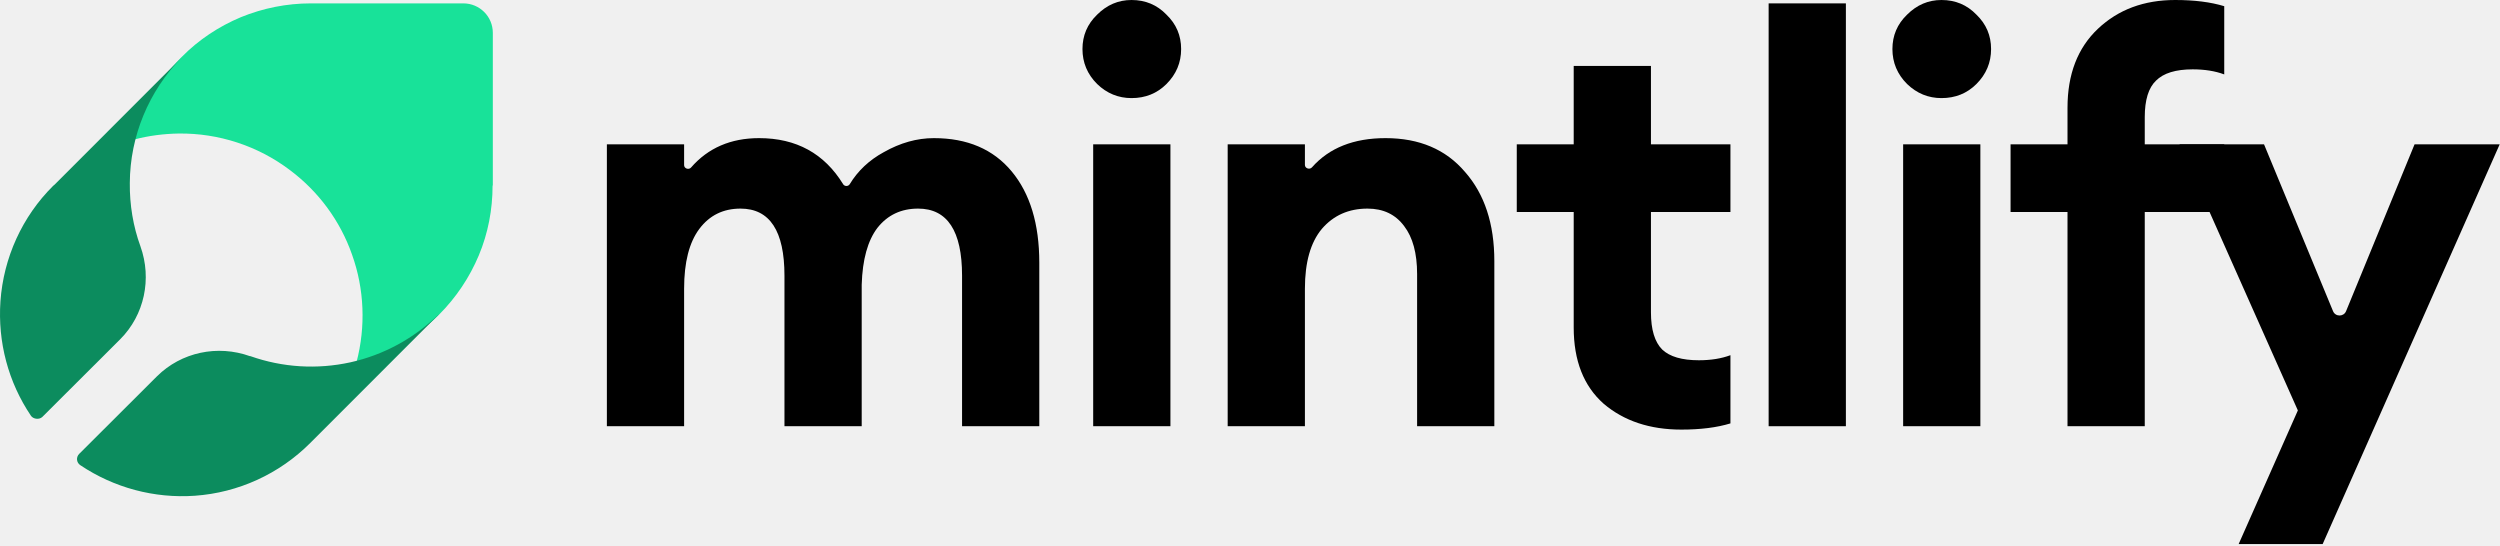
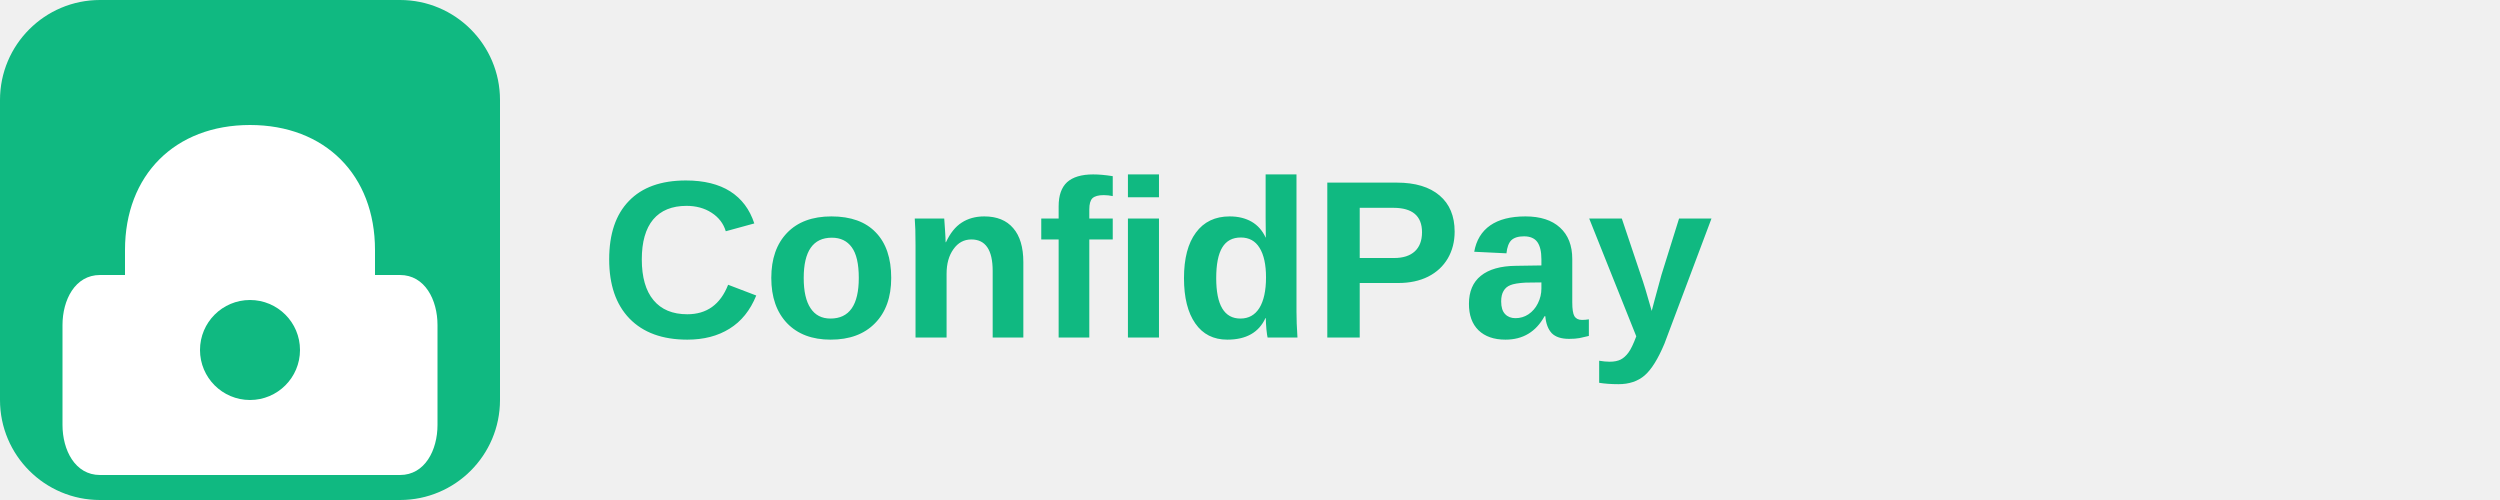
- <svg xmlns="http://www.w3.org/2000/svg" width="1682" height="367" viewBox="0 0 1682 367" fill="none">
-   <path d="M1562.69 366.037H1506.17L1546 276.14L1466.34 97.105H1523.24L1569.66 209.337C1571.28 213.26 1576.84 213.253 1578.45 209.325L1624.52 97.105H1681.79L1562.69 366.037Z" fill="black" />
-   <path d="M1391.02 286.761V142.622H1352.71V97.104H1391.02V72.449C1391.02 49.943 1397.85 32.242 1411.5 19.345C1425.16 6.448 1442.48 0 1463.47 0C1476.37 0 1487.37 1.391 1496.47 4.172V50.069C1490.4 47.793 1483.32 46.656 1475.23 46.656C1463.85 46.656 1455.63 49.184 1450.57 54.242C1445.51 59.046 1442.99 67.265 1442.99 78.897V97.104H1496.47V142.622H1442.99V286.761H1391.02Z" fill="black" />
-   <path d="M1306.22 66.001C1297.37 66.001 1289.66 62.84 1283.08 56.518C1276.51 49.943 1273.22 42.104 1273.22 33C1273.22 23.897 1276.51 16.184 1283.08 9.862C1289.66 3.287 1297.37 0 1306.22 0C1315.58 0 1323.42 3.287 1329.74 9.862C1336.31 16.184 1339.6 23.897 1339.6 33C1339.6 42.104 1336.31 49.943 1329.74 56.518C1323.42 62.84 1315.58 66.001 1306.22 66.001ZM1280.43 286.761V97.104H1332.39V286.761H1280.43Z" fill="black" />
-   <path d="M1189.94 286.761V2.276H1241.91V286.761H1189.94Z" fill="black" />
-   <path d="M1131.24 289.037C1110 289.037 1092.55 283.221 1078.89 271.588C1065.49 259.703 1058.79 242.634 1058.79 220.381V142.622H1020.48V97.104H1058.79V44.38H1110.76V97.104H1164.24V142.622H1110.76V210.14C1110.76 221.772 1113.29 230.117 1118.34 235.174C1123.4 239.979 1131.62 242.381 1143 242.381C1151.09 242.381 1158.17 241.243 1164.24 238.967V284.864C1155.14 287.646 1144.14 289.037 1131.24 289.037Z" fill="black" />
-   <path d="M825.979 286.761V97.104H877.945V110.967C877.945 113.311 881.135 114.347 882.688 112.591C894.273 99.485 910.773 92.932 932.187 92.932C954.946 92.932 972.774 100.518 985.67 115.691C998.82 130.61 1005.39 150.587 1005.39 175.622V286.761H953.429V184.346C953.429 170.438 950.521 159.691 944.704 152.105C938.888 144.265 930.67 140.346 920.049 140.346C907.405 140.346 897.164 144.898 889.325 154.001C881.738 163.105 877.945 176.507 877.945 194.208V286.761H825.979Z" fill="black" />
-   <path d="M761.286 66.001C752.436 66.001 744.723 62.84 738.148 56.518C731.574 49.943 728.286 42.104 728.286 33C728.286 23.897 731.574 16.184 738.148 9.862C744.723 3.287 752.436 0 761.286 0C770.643 0 778.482 3.287 784.804 9.862C791.379 16.184 794.666 23.897 794.666 33C794.666 42.104 791.379 49.943 784.804 56.518C778.482 62.84 770.643 66.001 761.286 66.001ZM735.493 286.761V97.104H787.459V286.761H735.493Z" fill="black" />
-   <path d="M647.273 286.761V185.484C647.273 155.392 637.411 140.346 617.686 140.346C606.307 140.346 597.204 144.645 590.376 153.243C583.801 161.84 580.261 174.61 579.755 191.553V286.761H527.789V185.484C527.789 155.392 517.927 140.346 498.203 140.346C486.571 140.346 477.341 144.898 470.513 154.001C463.685 163.105 460.272 176.507 460.272 194.208V286.761H408.306V97.104H460.272V111.103C460.272 113.435 463.407 114.462 464.939 112.704C476.419 99.522 491.68 92.932 510.72 92.932C535.742 92.932 554.588 103.262 567.259 123.923C568.258 125.553 570.718 125.527 571.712 123.894C577.189 114.891 584.802 107.731 594.548 102.415C605.675 96.093 616.928 92.932 628.307 92.932C650.813 92.932 668.261 100.392 680.652 115.311C693.043 130.231 699.239 150.714 699.239 176.76V286.761H647.273Z" fill="black" />
-   <path d="M331.569 124.833V22.09C331.569 11.065 322.625 2.276 311.764 2.276H209.069C192.938 2.276 176.967 5.472 162.113 11.544C147.26 17.775 133.685 26.724 122.345 38.228L121.546 39.027C106.533 54.207 95.833 73.062 90.402 93.834C100.145 91.277 110.206 89.999 120.268 89.839C147.1 89.52 173.453 98.148 194.855 114.287C214.18 128.668 228.873 148.481 236.859 171.331C245.164 194.5 246.122 219.746 239.893 243.554C260.496 238.122 279.503 227.416 294.675 212.396L295.474 211.597C306.813 200.252 315.917 186.67 322.145 171.81C328.374 156.95 331.409 140.971 331.409 124.833H331.569Z" fill="#18E299" />
-   <path d="M87.337 123.098C87.496 91.579 100.066 61.334 122.182 38.73L36.739 124.212C36.421 124.531 36.102 124.69 35.784 125.008C14.941 145.702 2.371 173.4 0.303 202.69C-1.607 230.07 5.553 257.131 20.828 279.736C22.285 281.892 26.238 282.601 28.466 280.532L80.813 228.319C97.202 211.923 102.293 187.568 94.497 165.759C89.564 152.229 87.178 137.743 87.337 123.098Z" fill="#0C8C5E" />
-   <path d="M294.976 211.605C278.587 227.683 258.062 238.826 235.786 243.761C213.351 248.695 190.121 247.263 168.482 239.622C168.482 239.622 168.323 239.622 168.164 239.622C146.365 231.822 122.022 236.916 105.633 253.153L53.285 305.365C51.057 307.594 51.376 311.255 54.081 313.006C76.674 328.128 103.724 335.451 131.091 333.541C160.368 331.471 187.894 318.896 208.737 298.043L209.533 297.247L294.976 211.764V211.605Z" fill="#0C8C5E" />
+ <svg xmlns="http://www.w3.org/2000/svg" width="200" height="40" viewBox="0 0 200 40" fill="none">
+   <rect width="40" height="40" rx="8" fill="#10b981" />
+   <path d="M20 10C14 10 10 14 10 20V22H8C6 22 5 24 5 26V34C5 36 6 38 8 38H32C34 38 35 36 35 34V26C35 24 34 22 32 22H30V20C30 14 26 10 20 10Z" fill="white" />
+   <circle cx="20" cy="28" r="4" fill="#10b981" />
+   <text x="48" y="27" font-family="Arial, sans-serif" font-size="18" font-weight="600" fill="#10b981">ConfidPay</text>
</svg>
